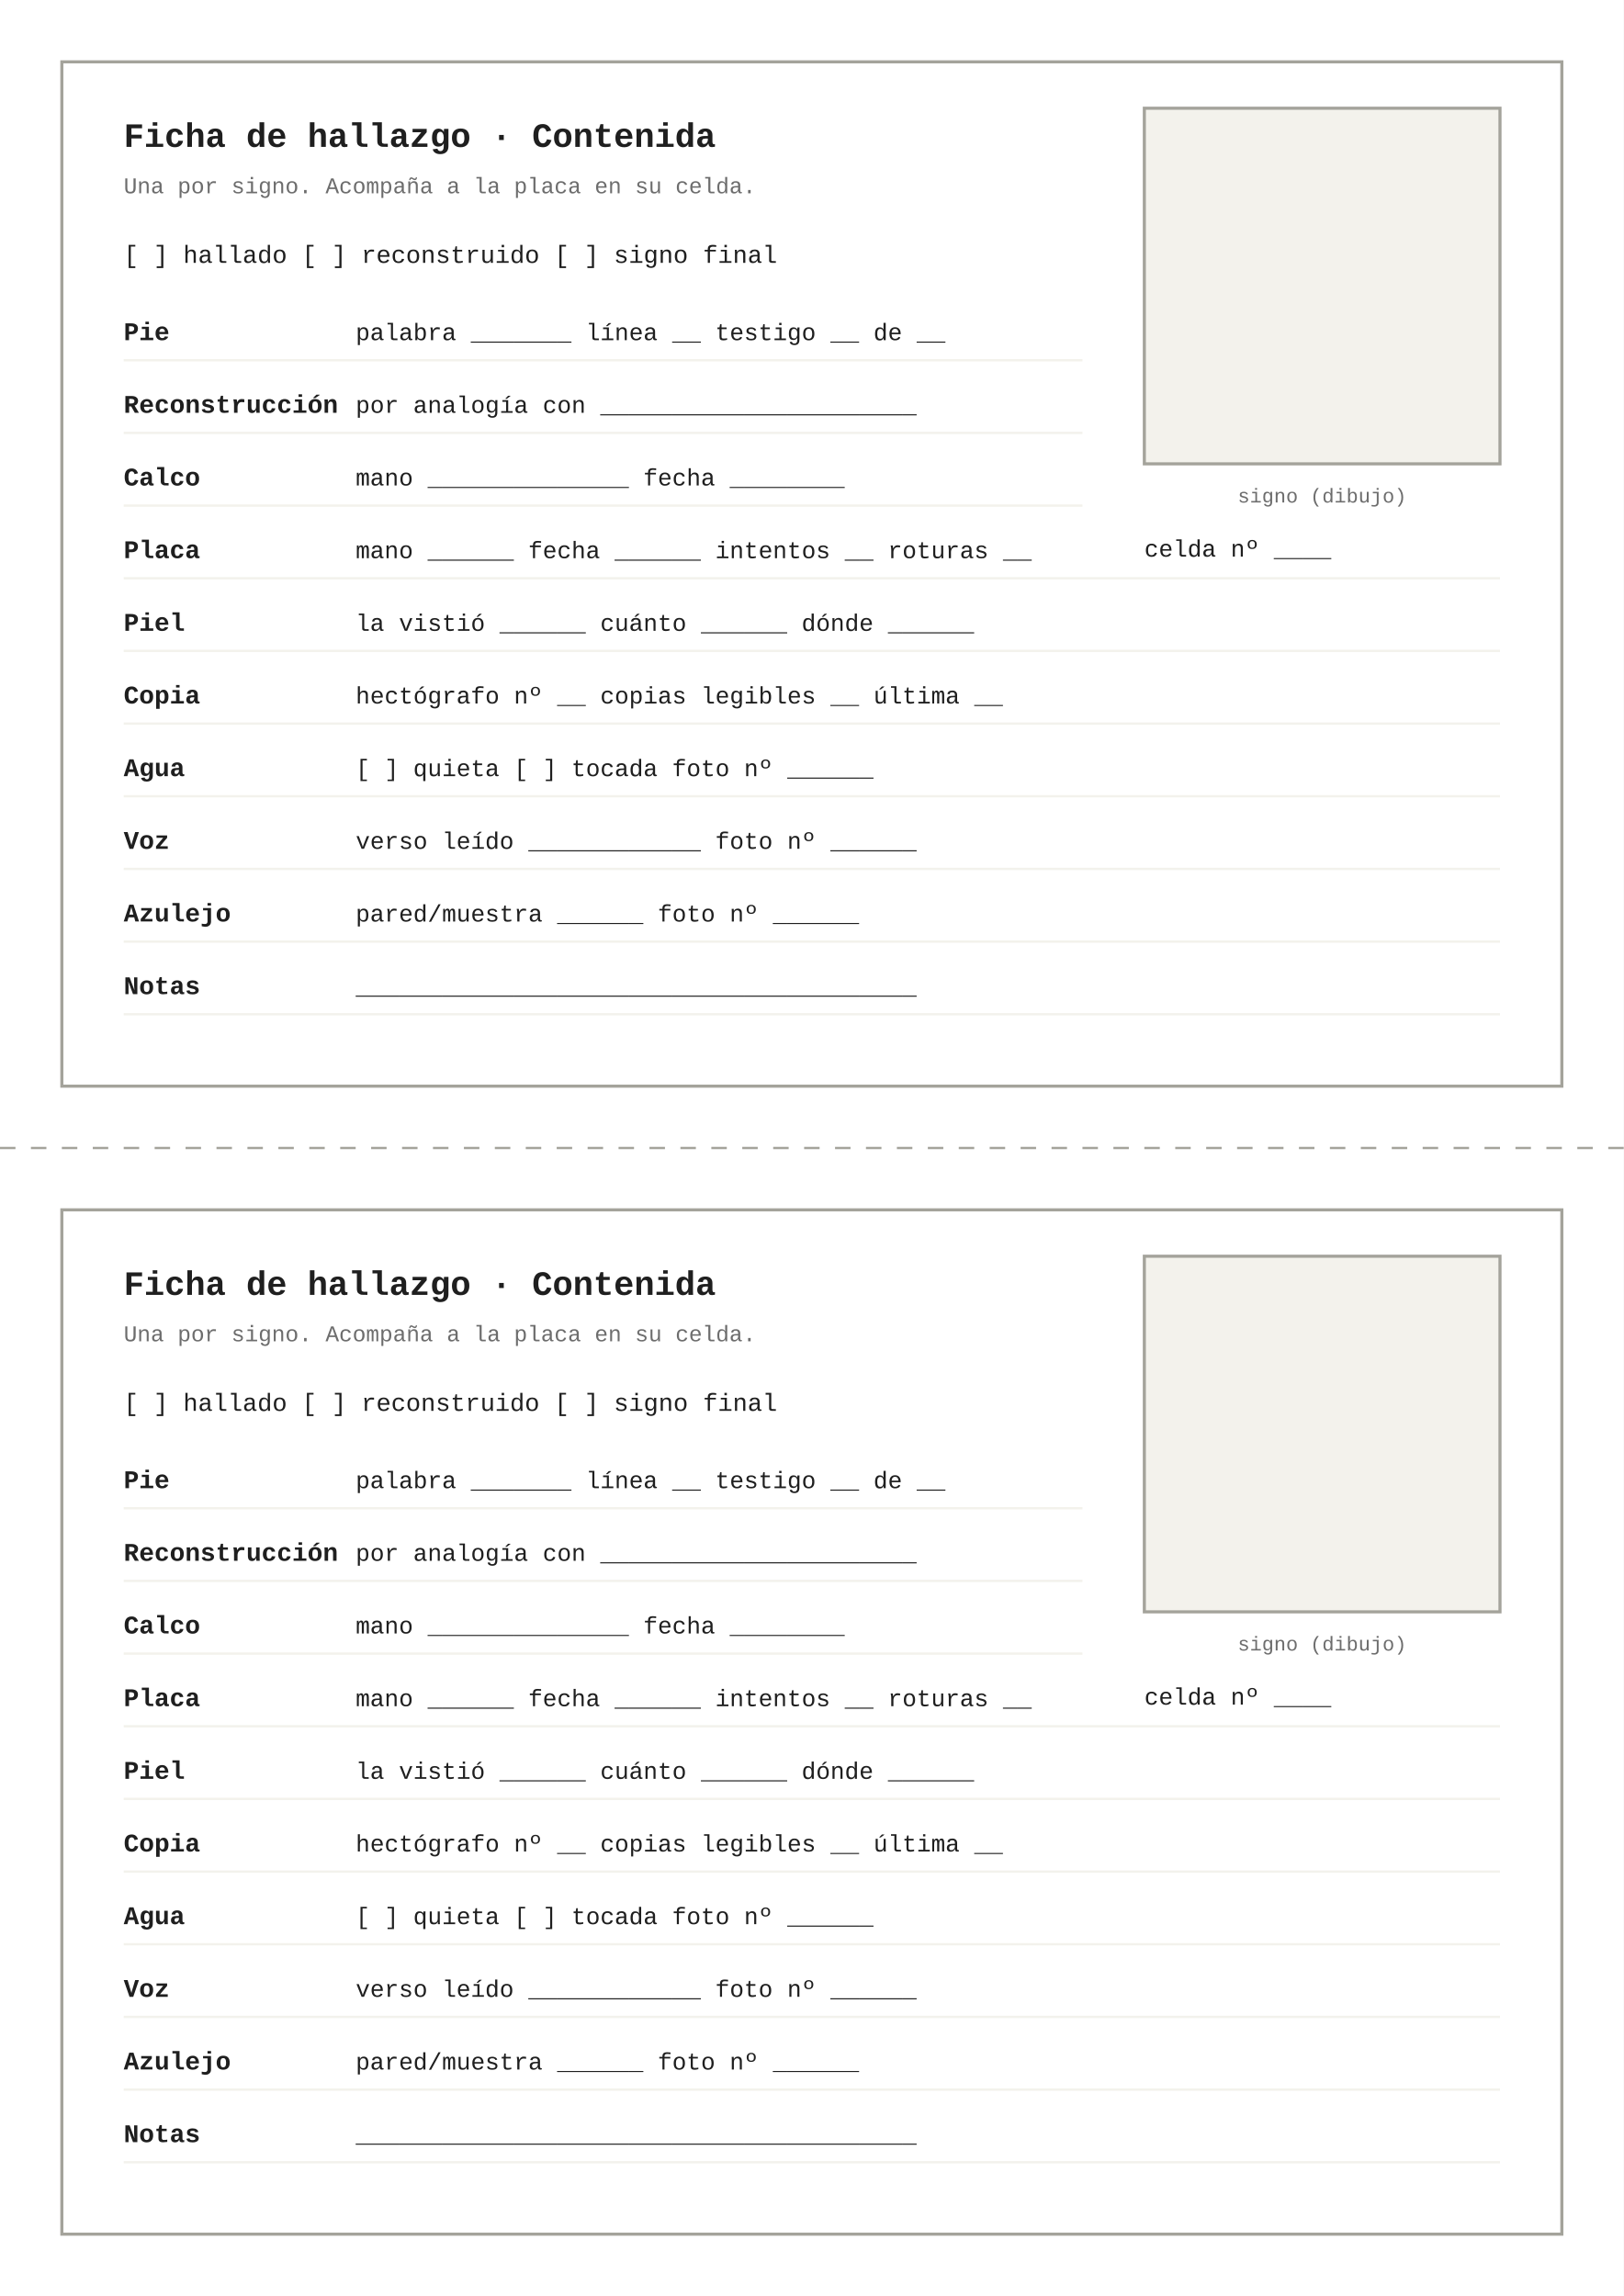
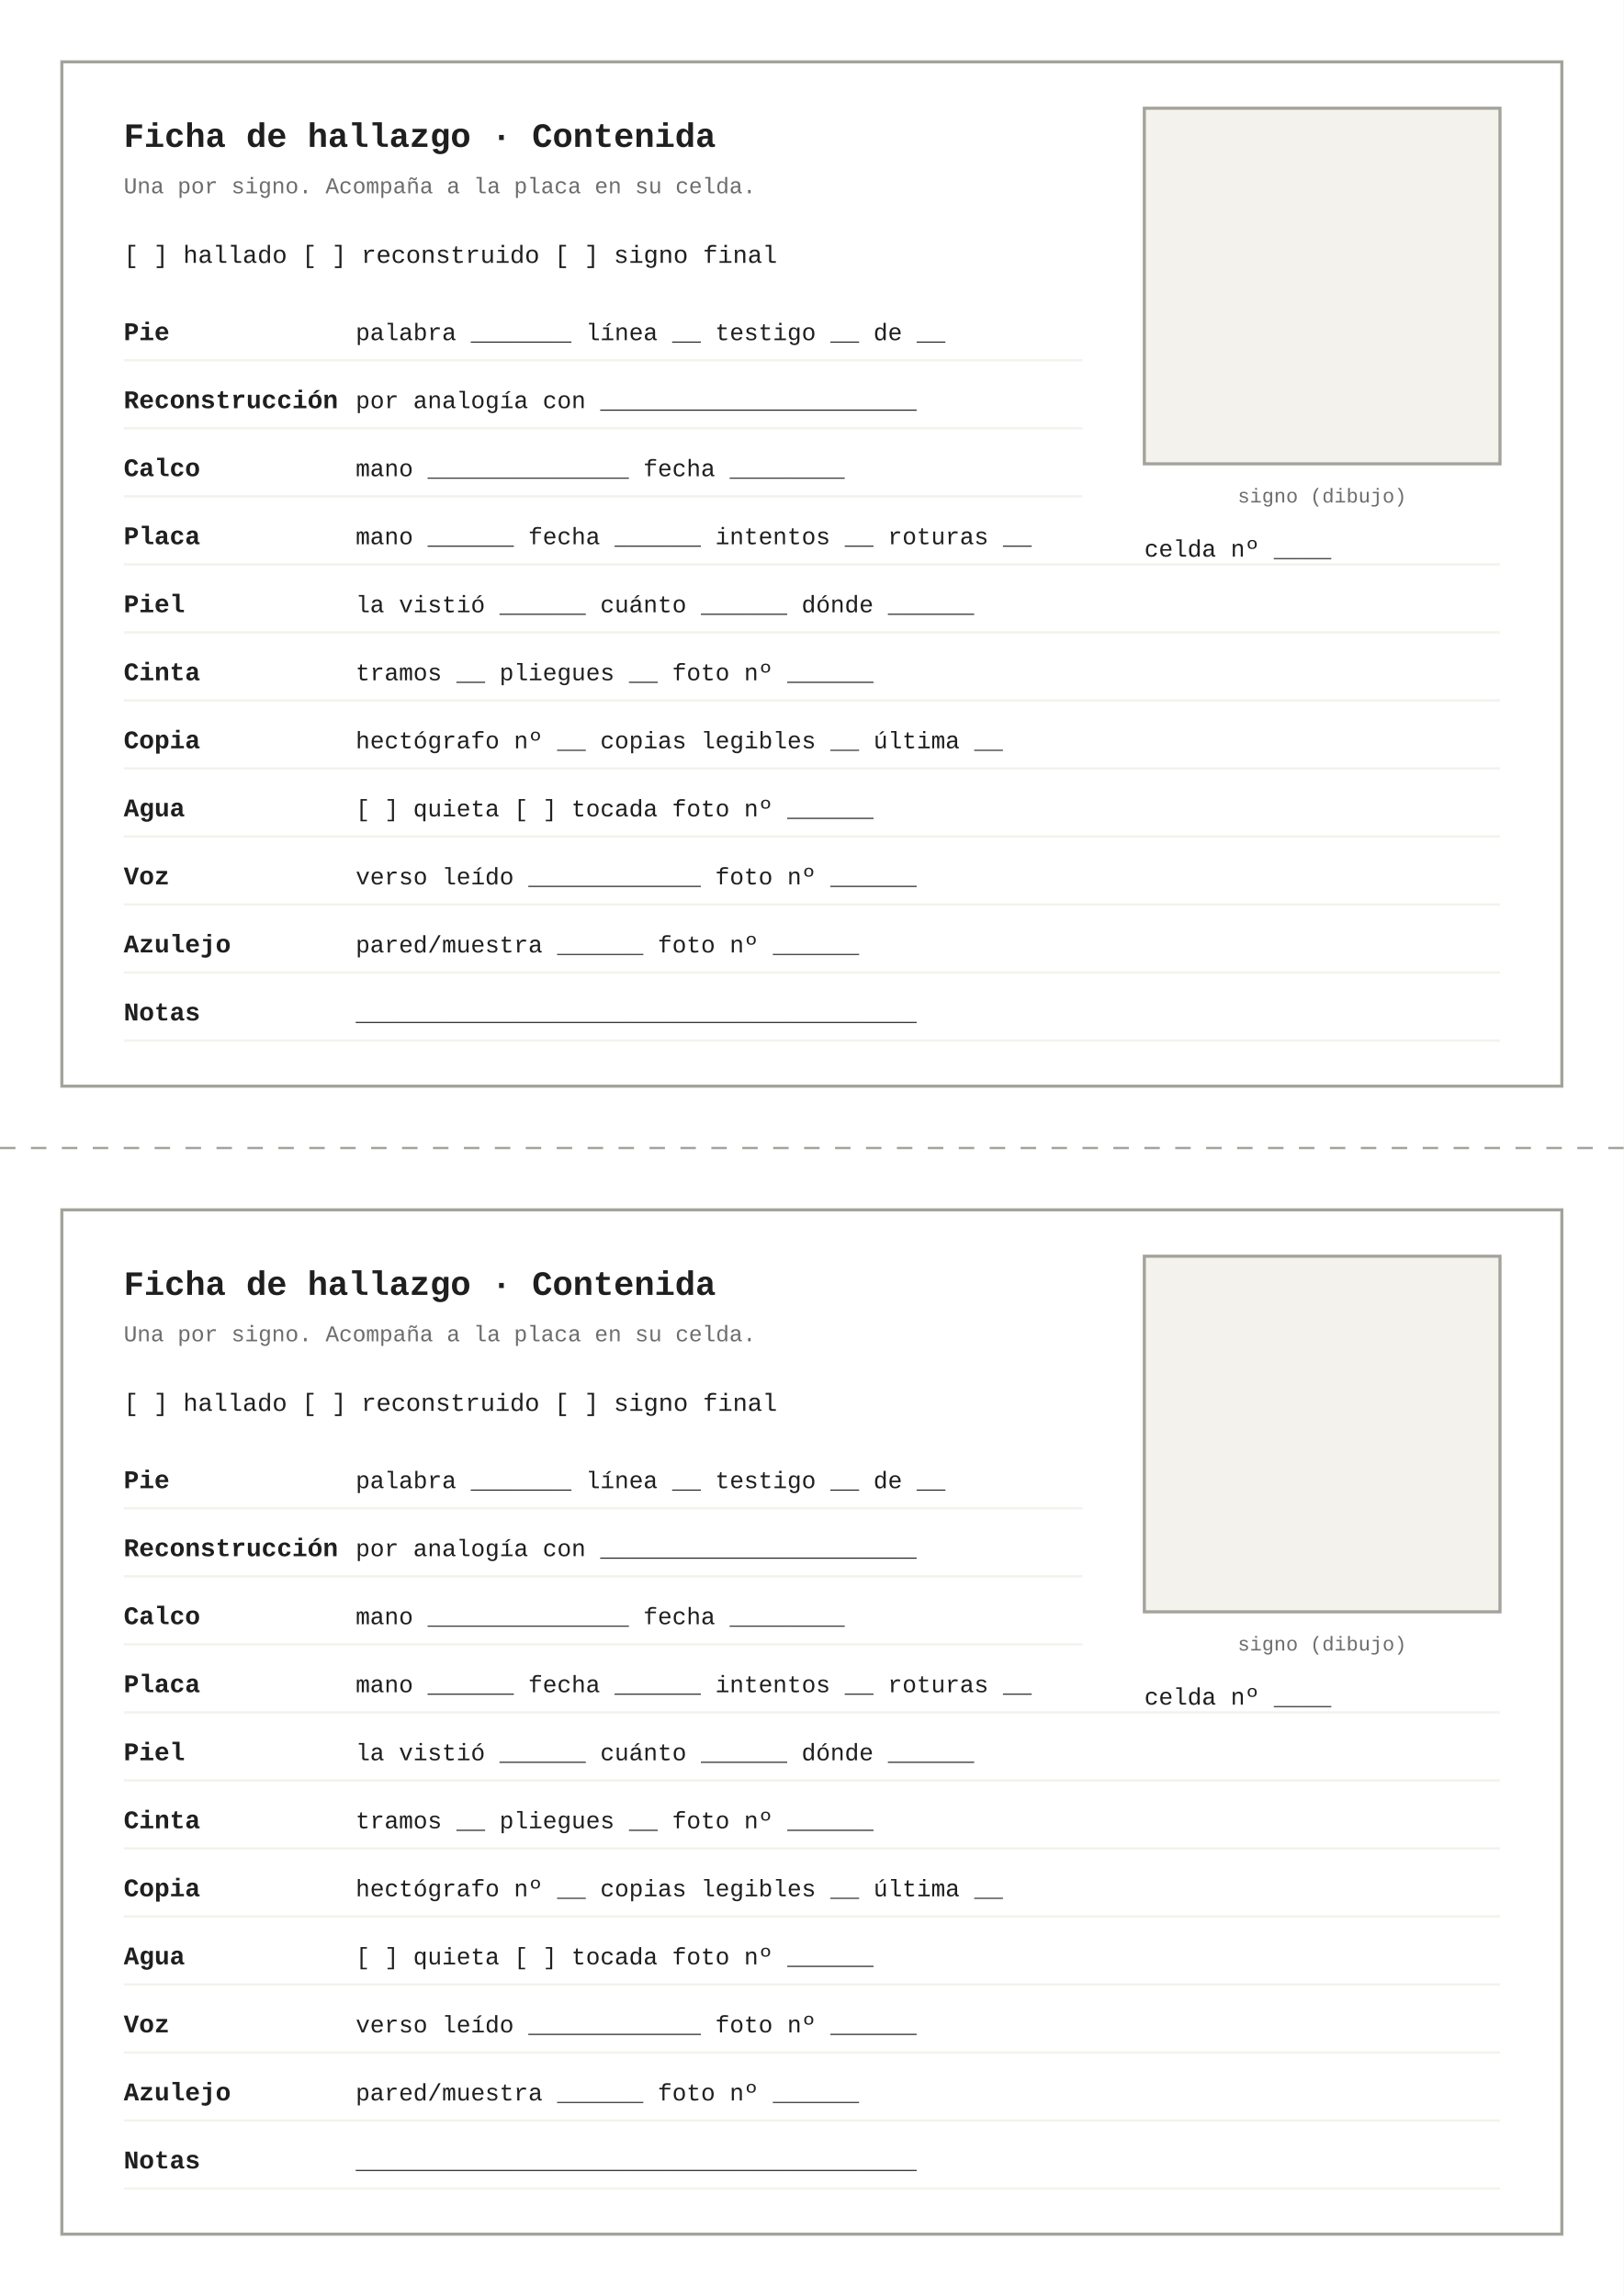
<svg xmlns="http://www.w3.org/2000/svg" width="210mm" height="297mm" viewBox="0 0 210 297" font-family="'Courier New', Courier, 'Liberation Mono', monospace">
  <rect width="210" height="297" fill="#ffffff" />
  <rect x="8" y="8.0" width="194" height="132.5" fill="none" stroke="#a4a39b" stroke-width="0.4" />
  <text x="16.00" y="19.00" font-size="4.4" fill="#1f1f1f" text-anchor="start" font-weight="bold">Ficha de hallazgo · Contenida</text>
  <text x="16.00" y="25.00" font-size="2.9" fill="#6d6d6d" text-anchor="start" font-weight="normal">Una por signo. Acompaña a la placa en su celda.</text>
  <rect x="148" y="14.0" width="46" height="46" fill="#f3f2ec" stroke="#a4a39b" stroke-width="0.4" />
  <text x="171.00" y="65.00" font-size="2.6" fill="#6d6d6d" text-anchor="middle" font-weight="normal">signo (dibujo)</text>
  <text x="148.00" y="72.00" font-size="3.1" fill="#1f1f1f" text-anchor="start" font-weight="normal">celda nº ____</text>
  <text x="16.00" y="34.00" font-size="3.2" fill="#1f1f1f" text-anchor="start" font-weight="normal">[ ] hallado   [ ] reconstruido   [ ] signo final</text>
  <text x="16.00" y="44.00" font-size="3.3" fill="#1f1f1f" text-anchor="start" font-weight="bold">Pie</text>
  <text x="46.00" y="44.00" font-size="3.1" fill="#1f1f1f" text-anchor="start" font-weight="normal">palabra _______ línea __ testigo __ de __</text>
  <line x1="16" y1="46.6" x2="140" y2="46.6" stroke="#f3f2ec" stroke-width="0.3" />
-   <text x="16.00" y="53.40" font-size="3.3" fill="#1f1f1f" text-anchor="start" font-weight="bold">Reconstrucción</text>
-   <text x="46.00" y="53.40" font-size="3.1" fill="#1f1f1f" text-anchor="start" font-weight="normal">por analogía con ______________________</text>
-   <line x1="16" y1="56.0" x2="140" y2="56.0" stroke="#f3f2ec" stroke-width="0.3" />
-   <text x="16.00" y="62.80" font-size="3.3" fill="#1f1f1f" text-anchor="start" font-weight="bold">Calco</text>
-   <text x="46.00" y="62.80" font-size="3.1" fill="#1f1f1f" text-anchor="start" font-weight="normal">mano ______________ fecha ________</text>
-   <line x1="16" y1="65.4" x2="140" y2="65.4" stroke="#f3f2ec" stroke-width="0.3" />
-   <text x="16.00" y="72.20" font-size="3.3" fill="#1f1f1f" text-anchor="start" font-weight="bold">Placa</text>
-   <text x="46.00" y="72.20" font-size="3.1" fill="#1f1f1f" text-anchor="start" font-weight="normal">mano ______ fecha ______ intentos __ roturas __</text>
-   <line x1="16" y1="74.8" x2="194" y2="74.8" stroke="#f3f2ec" stroke-width="0.3" />
-   <text x="16.00" y="81.60" font-size="3.3" fill="#1f1f1f" text-anchor="start" font-weight="bold">Piel</text>
-   <text x="46.00" y="81.60" font-size="3.1" fill="#1f1f1f" text-anchor="start" font-weight="normal">la vistió ______ cuánto ______ dónde ______</text>
-   <line x1="16" y1="84.2" x2="194" y2="84.2" stroke="#f3f2ec" stroke-width="0.3" />
-   <text x="16.00" y="91.00" font-size="3.3" fill="#1f1f1f" text-anchor="start" font-weight="bold">Copia</text>
-   <text x="46.00" y="91.00" font-size="3.1" fill="#1f1f1f" text-anchor="start" font-weight="normal">hectógrafo nº __ copias legibles __ última __</text>
-   <line x1="16" y1="93.6" x2="194" y2="93.6" stroke="#f3f2ec" stroke-width="0.3" />
-   <text x="16.00" y="100.40" font-size="3.3" fill="#1f1f1f" text-anchor="start" font-weight="bold">Agua</text>
-   <text x="46.00" y="100.40" font-size="3.1" fill="#1f1f1f" text-anchor="start" font-weight="normal">[ ] quieta  [ ] tocada   foto nº ______</text>
-   <line x1="16" y1="103.0" x2="194" y2="103.0" stroke="#f3f2ec" stroke-width="0.3" />
-   <text x="16.00" y="109.80" font-size="3.3" fill="#1f1f1f" text-anchor="start" font-weight="bold">Voz</text>
-   <text x="46.00" y="109.80" font-size="3.1" fill="#1f1f1f" text-anchor="start" font-weight="normal">verso leído ____________   foto nº ______</text>
-   <line x1="16" y1="112.4" x2="194" y2="112.4" stroke="#f3f2ec" stroke-width="0.3" />
-   <text x="16.00" y="119.20" font-size="3.3" fill="#1f1f1f" text-anchor="start" font-weight="bold">Azulejo</text>
-   <text x="46.00" y="119.20" font-size="3.1" fill="#1f1f1f" text-anchor="start" font-weight="normal">pared/muestra ______   foto nº ______</text>
-   <line x1="16" y1="121.8" x2="194" y2="121.8" stroke="#f3f2ec" stroke-width="0.3" />
-   <text x="16.00" y="128.60" font-size="3.3" fill="#1f1f1f" text-anchor="start" font-weight="bold">Notas</text>
-   <text x="46.00" y="128.60" font-size="3.1" fill="#1f1f1f" text-anchor="start" font-weight="normal">_______________________________________</text>
-   <line x1="16" y1="131.2" x2="194" y2="131.2" stroke="#f3f2ec" stroke-width="0.3" />
+   <text x="16.00" y="52.80" font-size="3.3" fill="#1f1f1f" text-anchor="start" font-weight="bold">Reconstrucción</text>
+   <text x="46.00" y="52.80" font-size="3.1" fill="#1f1f1f" text-anchor="start" font-weight="normal">por analogía con ______________________</text>
+   <line x1="16" y1="55.4" x2="140" y2="55.4" stroke="#f3f2ec" stroke-width="0.3" />
+   <text x="16.00" y="61.60" font-size="3.3" fill="#1f1f1f" text-anchor="start" font-weight="bold">Calco</text>
+   <text x="46.00" y="61.60" font-size="3.1" fill="#1f1f1f" text-anchor="start" font-weight="normal">mano ______________ fecha ________</text>
+   <line x1="16" y1="64.2" x2="140" y2="64.2" stroke="#f3f2ec" stroke-width="0.3" />
+   <text x="16.00" y="70.40" font-size="3.3" fill="#1f1f1f" text-anchor="start" font-weight="bold">Placa</text>
+   <text x="46.00" y="70.40" font-size="3.1" fill="#1f1f1f" text-anchor="start" font-weight="normal">mano ______ fecha ______ intentos __ roturas __</text>
+   <line x1="16" y1="73.0" x2="194" y2="73.0" stroke="#f3f2ec" stroke-width="0.3" />
+   <text x="16.00" y="79.20" font-size="3.3" fill="#1f1f1f" text-anchor="start" font-weight="bold">Piel</text>
+   <text x="46.00" y="79.20" font-size="3.1" fill="#1f1f1f" text-anchor="start" font-weight="normal">la vistió ______ cuánto ______ dónde ______</text>
+   <line x1="16" y1="81.8" x2="194" y2="81.8" stroke="#f3f2ec" stroke-width="0.3" />
+   <text x="16.00" y="88.00" font-size="3.3" fill="#1f1f1f" text-anchor="start" font-weight="bold">Cinta</text>
+   <text x="46.00" y="88.00" font-size="3.1" fill="#1f1f1f" text-anchor="start" font-weight="normal">tramos __ pliegues __   foto nº ______</text>
+   <line x1="16" y1="90.6" x2="194" y2="90.6" stroke="#f3f2ec" stroke-width="0.3" />
+   <text x="16.00" y="96.80" font-size="3.3" fill="#1f1f1f" text-anchor="start" font-weight="bold">Copia</text>
+   <text x="46.00" y="96.80" font-size="3.1" fill="#1f1f1f" text-anchor="start" font-weight="normal">hectógrafo nº __ copias legibles __ última __</text>
+   <line x1="16" y1="99.4" x2="194" y2="99.4" stroke="#f3f2ec" stroke-width="0.3" />
+   <text x="16.00" y="105.60" font-size="3.3" fill="#1f1f1f" text-anchor="start" font-weight="bold">Agua</text>
+   <text x="46.00" y="105.60" font-size="3.1" fill="#1f1f1f" text-anchor="start" font-weight="normal">[ ] quieta  [ ] tocada   foto nº ______</text>
+   <line x1="16" y1="108.2" x2="194" y2="108.2" stroke="#f3f2ec" stroke-width="0.3" />
+   <text x="16.00" y="114.40" font-size="3.3" fill="#1f1f1f" text-anchor="start" font-weight="bold">Voz</text>
+   <text x="46.00" y="114.40" font-size="3.1" fill="#1f1f1f" text-anchor="start" font-weight="normal">verso leído ____________   foto nº ______</text>
+   <line x1="16" y1="117.0" x2="194" y2="117.0" stroke="#f3f2ec" stroke-width="0.3" />
+   <text x="16.00" y="123.20" font-size="3.3" fill="#1f1f1f" text-anchor="start" font-weight="bold">Azulejo</text>
+   <text x="46.00" y="123.20" font-size="3.1" fill="#1f1f1f" text-anchor="start" font-weight="normal">pared/muestra ______   foto nº ______</text>
+   <line x1="16" y1="125.8" x2="194" y2="125.8" stroke="#f3f2ec" stroke-width="0.3" />
+   <text x="16.00" y="132.00" font-size="3.3" fill="#1f1f1f" text-anchor="start" font-weight="bold">Notas</text>
+   <text x="46.00" y="132.00" font-size="3.1" fill="#1f1f1f" text-anchor="start" font-weight="normal">_______________________________________</text>
+   <line x1="16" y1="134.6" x2="194" y2="134.6" stroke="#f3f2ec" stroke-width="0.3" />
  <rect x="8" y="156.5" width="194" height="132.5" fill="none" stroke="#a4a39b" stroke-width="0.4" />
  <text x="16.00" y="167.50" font-size="4.4" fill="#1f1f1f" text-anchor="start" font-weight="bold">Ficha de hallazgo · Contenida</text>
  <text x="16.00" y="173.50" font-size="2.9" fill="#6d6d6d" text-anchor="start" font-weight="normal">Una por signo. Acompaña a la placa en su celda.</text>
  <rect x="148" y="162.5" width="46" height="46" fill="#f3f2ec" stroke="#a4a39b" stroke-width="0.4" />
  <text x="171.00" y="213.50" font-size="2.6" fill="#6d6d6d" text-anchor="middle" font-weight="normal">signo (dibujo)</text>
  <text x="148.00" y="220.50" font-size="3.1" fill="#1f1f1f" text-anchor="start" font-weight="normal">celda nº ____</text>
  <text x="16.00" y="182.50" font-size="3.2" fill="#1f1f1f" text-anchor="start" font-weight="normal">[ ] hallado   [ ] reconstruido   [ ] signo final</text>
  <text x="16.00" y="192.50" font-size="3.3" fill="#1f1f1f" text-anchor="start" font-weight="bold">Pie</text>
  <text x="46.00" y="192.50" font-size="3.1" fill="#1f1f1f" text-anchor="start" font-weight="normal">palabra _______ línea __ testigo __ de __</text>
  <line x1="16" y1="195.1" x2="140" y2="195.1" stroke="#f3f2ec" stroke-width="0.3" />
-   <text x="16.00" y="201.90" font-size="3.3" fill="#1f1f1f" text-anchor="start" font-weight="bold">Reconstrucción</text>
-   <text x="46.00" y="201.90" font-size="3.1" fill="#1f1f1f" text-anchor="start" font-weight="normal">por analogía con ______________________</text>
-   <line x1="16" y1="204.5" x2="140" y2="204.5" stroke="#f3f2ec" stroke-width="0.3" />
-   <text x="16.00" y="211.30" font-size="3.3" fill="#1f1f1f" text-anchor="start" font-weight="bold">Calco</text>
-   <text x="46.00" y="211.30" font-size="3.1" fill="#1f1f1f" text-anchor="start" font-weight="normal">mano ______________ fecha ________</text>
-   <line x1="16" y1="213.9" x2="140" y2="213.9" stroke="#f3f2ec" stroke-width="0.3" />
-   <text x="16.00" y="220.70" font-size="3.3" fill="#1f1f1f" text-anchor="start" font-weight="bold">Placa</text>
-   <text x="46.00" y="220.70" font-size="3.1" fill="#1f1f1f" text-anchor="start" font-weight="normal">mano ______ fecha ______ intentos __ roturas __</text>
-   <line x1="16" y1="223.3" x2="194" y2="223.3" stroke="#f3f2ec" stroke-width="0.3" />
-   <text x="16.00" y="230.10" font-size="3.3" fill="#1f1f1f" text-anchor="start" font-weight="bold">Piel</text>
-   <text x="46.00" y="230.10" font-size="3.1" fill="#1f1f1f" text-anchor="start" font-weight="normal">la vistió ______ cuánto ______ dónde ______</text>
-   <line x1="16" y1="232.7" x2="194" y2="232.7" stroke="#f3f2ec" stroke-width="0.3" />
-   <text x="16.00" y="239.50" font-size="3.3" fill="#1f1f1f" text-anchor="start" font-weight="bold">Copia</text>
-   <text x="46.00" y="239.50" font-size="3.1" fill="#1f1f1f" text-anchor="start" font-weight="normal">hectógrafo nº __ copias legibles __ última __</text>
-   <line x1="16" y1="242.1" x2="194" y2="242.1" stroke="#f3f2ec" stroke-width="0.3" />
-   <text x="16.00" y="248.90" font-size="3.3" fill="#1f1f1f" text-anchor="start" font-weight="bold">Agua</text>
-   <text x="46.00" y="248.90" font-size="3.1" fill="#1f1f1f" text-anchor="start" font-weight="normal">[ ] quieta  [ ] tocada   foto nº ______</text>
-   <line x1="16" y1="251.5" x2="194" y2="251.5" stroke="#f3f2ec" stroke-width="0.3" />
-   <text x="16.00" y="258.30" font-size="3.3" fill="#1f1f1f" text-anchor="start" font-weight="bold">Voz</text>
-   <text x="46.00" y="258.30" font-size="3.1" fill="#1f1f1f" text-anchor="start" font-weight="normal">verso leído ____________   foto nº ______</text>
-   <line x1="16" y1="260.9" x2="194" y2="260.9" stroke="#f3f2ec" stroke-width="0.3" />
-   <text x="16.00" y="267.70" font-size="3.3" fill="#1f1f1f" text-anchor="start" font-weight="bold">Azulejo</text>
-   <text x="46.00" y="267.70" font-size="3.1" fill="#1f1f1f" text-anchor="start" font-weight="normal">pared/muestra ______   foto nº ______</text>
-   <line x1="16" y1="270.3" x2="194" y2="270.3" stroke="#f3f2ec" stroke-width="0.3" />
-   <text x="16.00" y="277.10" font-size="3.3" fill="#1f1f1f" text-anchor="start" font-weight="bold">Notas</text>
-   <text x="46.00" y="277.10" font-size="3.1" fill="#1f1f1f" text-anchor="start" font-weight="normal">_______________________________________</text>
-   <line x1="16" y1="279.7" x2="194" y2="279.7" stroke="#f3f2ec" stroke-width="0.3" />
+   <text x="16.00" y="201.30" font-size="3.3" fill="#1f1f1f" text-anchor="start" font-weight="bold">Reconstrucción</text>
+   <text x="46.00" y="201.30" font-size="3.1" fill="#1f1f1f" text-anchor="start" font-weight="normal">por analogía con ______________________</text>
+   <line x1="16" y1="203.9" x2="140" y2="203.9" stroke="#f3f2ec" stroke-width="0.3" />
+   <text x="16.00" y="210.10" font-size="3.3" fill="#1f1f1f" text-anchor="start" font-weight="bold">Calco</text>
+   <text x="46.00" y="210.10" font-size="3.1" fill="#1f1f1f" text-anchor="start" font-weight="normal">mano ______________ fecha ________</text>
+   <line x1="16" y1="212.7" x2="140" y2="212.7" stroke="#f3f2ec" stroke-width="0.3" />
+   <text x="16.00" y="218.90" font-size="3.3" fill="#1f1f1f" text-anchor="start" font-weight="bold">Placa</text>
+   <text x="46.00" y="218.90" font-size="3.1" fill="#1f1f1f" text-anchor="start" font-weight="normal">mano ______ fecha ______ intentos __ roturas __</text>
+   <line x1="16" y1="221.5" x2="194" y2="221.5" stroke="#f3f2ec" stroke-width="0.3" />
+   <text x="16.00" y="227.70" font-size="3.3" fill="#1f1f1f" text-anchor="start" font-weight="bold">Piel</text>
+   <text x="46.00" y="227.70" font-size="3.1" fill="#1f1f1f" text-anchor="start" font-weight="normal">la vistió ______ cuánto ______ dónde ______</text>
+   <line x1="16" y1="230.3" x2="194" y2="230.3" stroke="#f3f2ec" stroke-width="0.3" />
+   <text x="16.00" y="236.50" font-size="3.3" fill="#1f1f1f" text-anchor="start" font-weight="bold">Cinta</text>
+   <text x="46.00" y="236.50" font-size="3.1" fill="#1f1f1f" text-anchor="start" font-weight="normal">tramos __ pliegues __   foto nº ______</text>
+   <line x1="16" y1="239.1" x2="194" y2="239.1" stroke="#f3f2ec" stroke-width="0.3" />
+   <text x="16.00" y="245.30" font-size="3.3" fill="#1f1f1f" text-anchor="start" font-weight="bold">Copia</text>
+   <text x="46.00" y="245.30" font-size="3.1" fill="#1f1f1f" text-anchor="start" font-weight="normal">hectógrafo nº __ copias legibles __ última __</text>
+   <line x1="16" y1="247.9" x2="194" y2="247.9" stroke="#f3f2ec" stroke-width="0.3" />
+   <text x="16.00" y="254.10" font-size="3.3" fill="#1f1f1f" text-anchor="start" font-weight="bold">Agua</text>
+   <text x="46.00" y="254.10" font-size="3.1" fill="#1f1f1f" text-anchor="start" font-weight="normal">[ ] quieta  [ ] tocada   foto nº ______</text>
+   <line x1="16" y1="256.7" x2="194" y2="256.7" stroke="#f3f2ec" stroke-width="0.3" />
+   <text x="16.00" y="262.90" font-size="3.3" fill="#1f1f1f" text-anchor="start" font-weight="bold">Voz</text>
+   <text x="46.00" y="262.90" font-size="3.1" fill="#1f1f1f" text-anchor="start" font-weight="normal">verso leído ____________   foto nº ______</text>
+   <line x1="16" y1="265.5" x2="194" y2="265.5" stroke="#f3f2ec" stroke-width="0.3" />
+   <text x="16.00" y="271.70" font-size="3.3" fill="#1f1f1f" text-anchor="start" font-weight="bold">Azulejo</text>
+   <text x="46.00" y="271.70" font-size="3.1" fill="#1f1f1f" text-anchor="start" font-weight="normal">pared/muestra ______   foto nº ______</text>
+   <line x1="16" y1="274.3" x2="194" y2="274.3" stroke="#f3f2ec" stroke-width="0.3" />
+   <text x="16.00" y="280.50" font-size="3.3" fill="#1f1f1f" text-anchor="start" font-weight="bold">Notas</text>
+   <text x="46.00" y="280.50" font-size="3.1" fill="#1f1f1f" text-anchor="start" font-weight="normal">_______________________________________</text>
+   <line x1="16" y1="283.1" x2="194" y2="283.1" stroke="#f3f2ec" stroke-width="0.3" />
  <line x1="0" y1="148.5" x2="210" y2="148.5" stroke="#a4a39b" stroke-width="0.3" stroke-dasharray="2 2" />
</svg>
